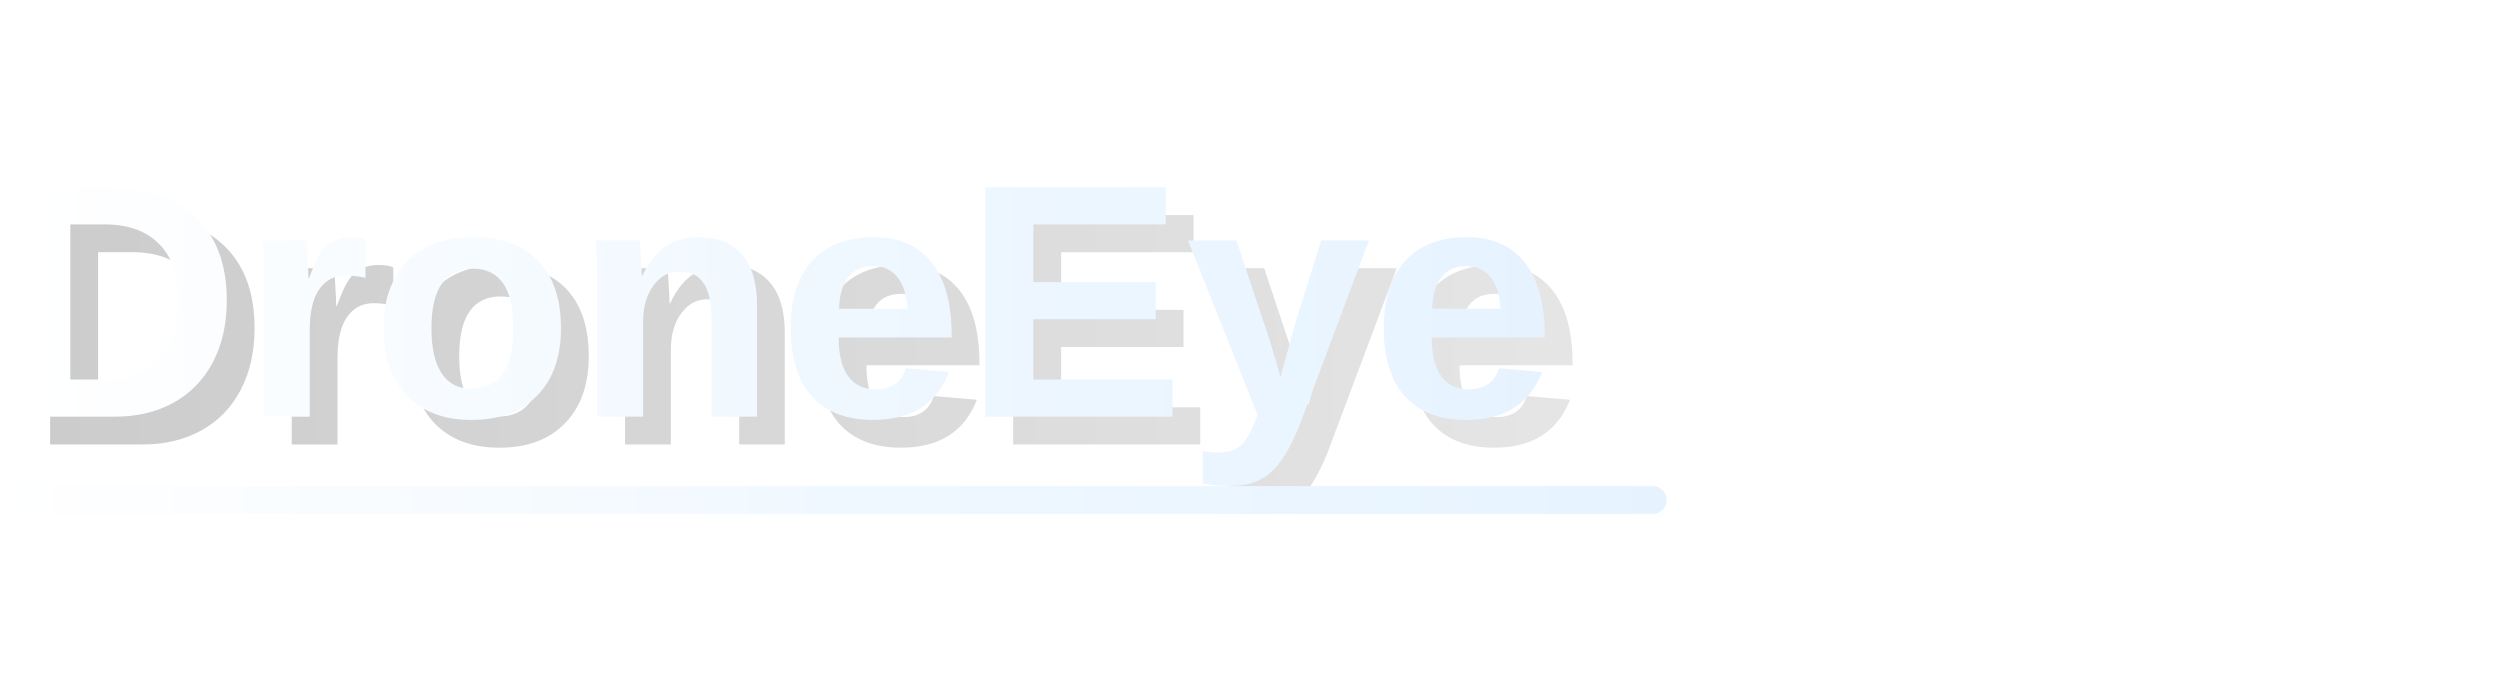
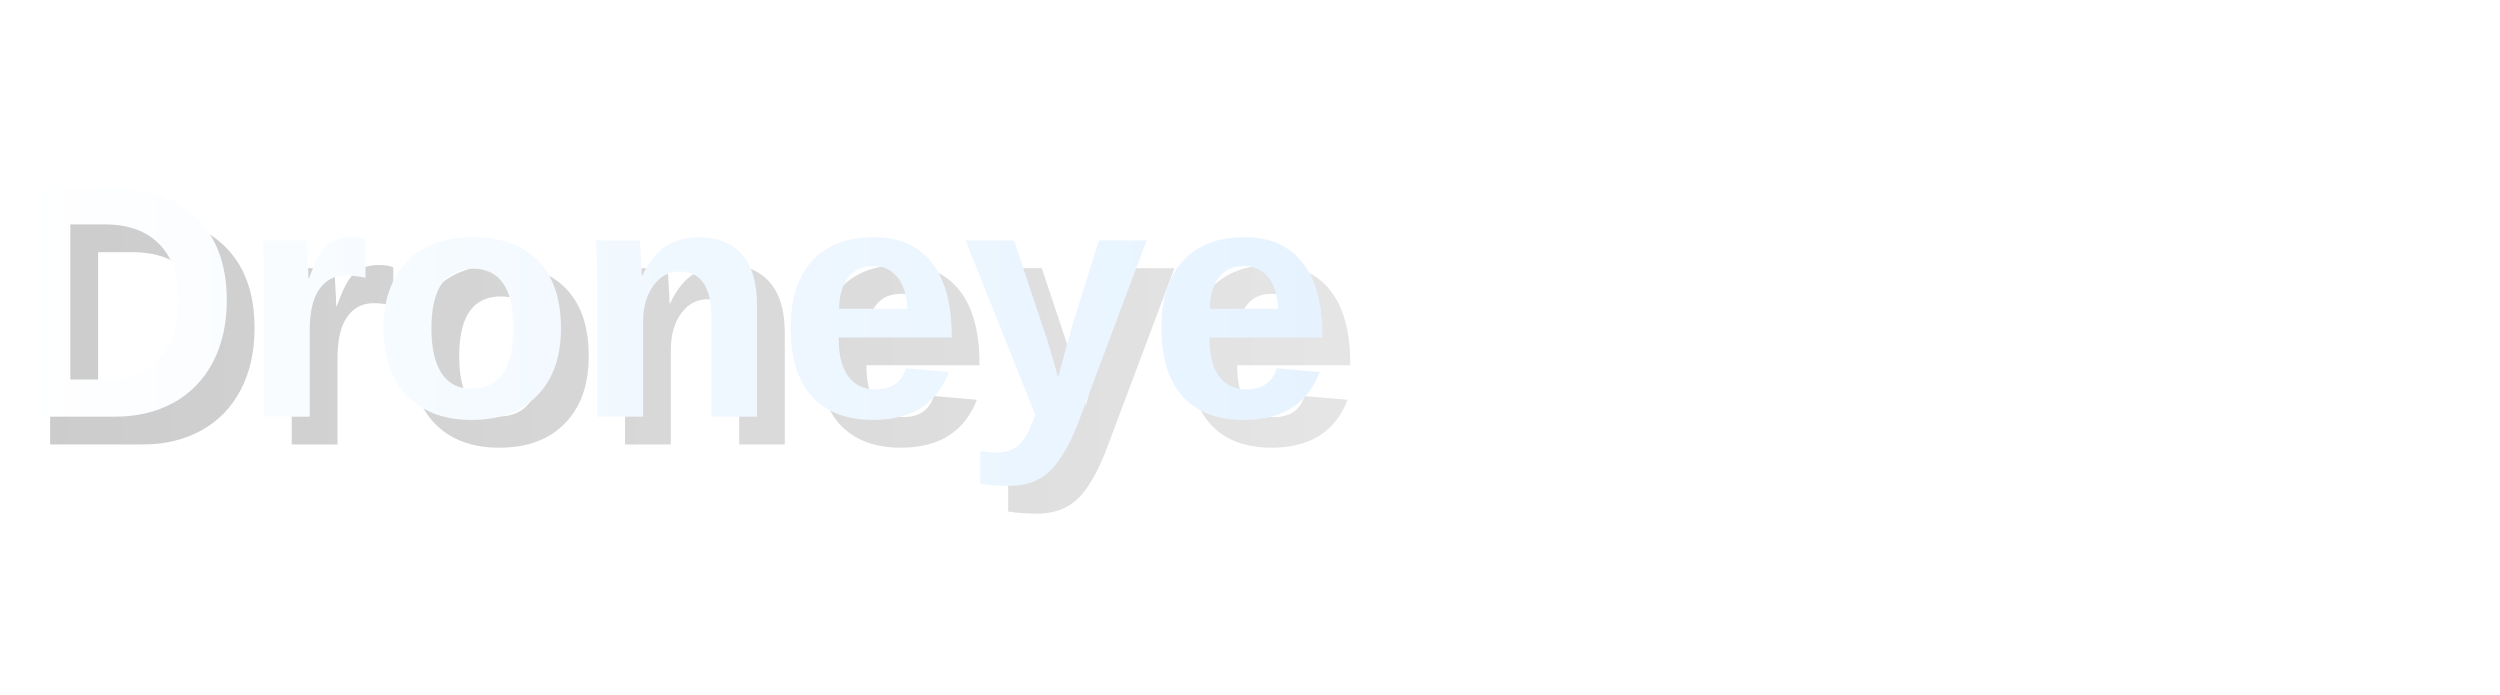
<svg xmlns="http://www.w3.org/2000/svg" width="180" height="50" viewBox="0 0 180 50">
  <defs>
    <linearGradient id="textGradient" x1="0%" y1="0%" x2="100%" y2="0%">
      <stop offset="0%" style="stop-color:#ffffff;stop-opacity:1" />
      <stop offset="50%" style="stop-color:#f0f8ff;stop-opacity:1" />
      <stop offset="100%" style="stop-color:#e6f3ff;stop-opacity:1" />
    </linearGradient>
    <linearGradient id="shadowGradient" x1="0%" y1="0%" x2="100%" y2="0%">
      <stop offset="0%" style="stop-color:#000000;stop-opacity:0.2" />
      <stop offset="100%" style="stop-color:#000000;stop-opacity:0.1" />
    </linearGradient>
  </defs>
-   <text x="2" y="32" font-family="Montserrat, Arial, sans-serif" font-size="24" font-weight="800" fill="url(#shadowGradient)">DroneEye</text>
-   <text x="0" y="30" font-family="Montserrat, Arial, sans-serif" font-size="24" font-weight="800" fill="url(#textGradient)">DroneEye</text>
-   <rect x="0" y="35" width="120" height="2" fill="url(#textGradient)" rx="1" />
+   <text x="2" y="32" font-family="Montserrat, Arial, sans-serif" font-size="24" font-weight="800" fill="url(#shadowGradient)">Droneye</text>
+   <text x="0" y="30" font-family="Montserrat, Arial, sans-serif" font-size="24" font-weight="800" fill="url(#textGradient)">Droneye</text>
</svg>
